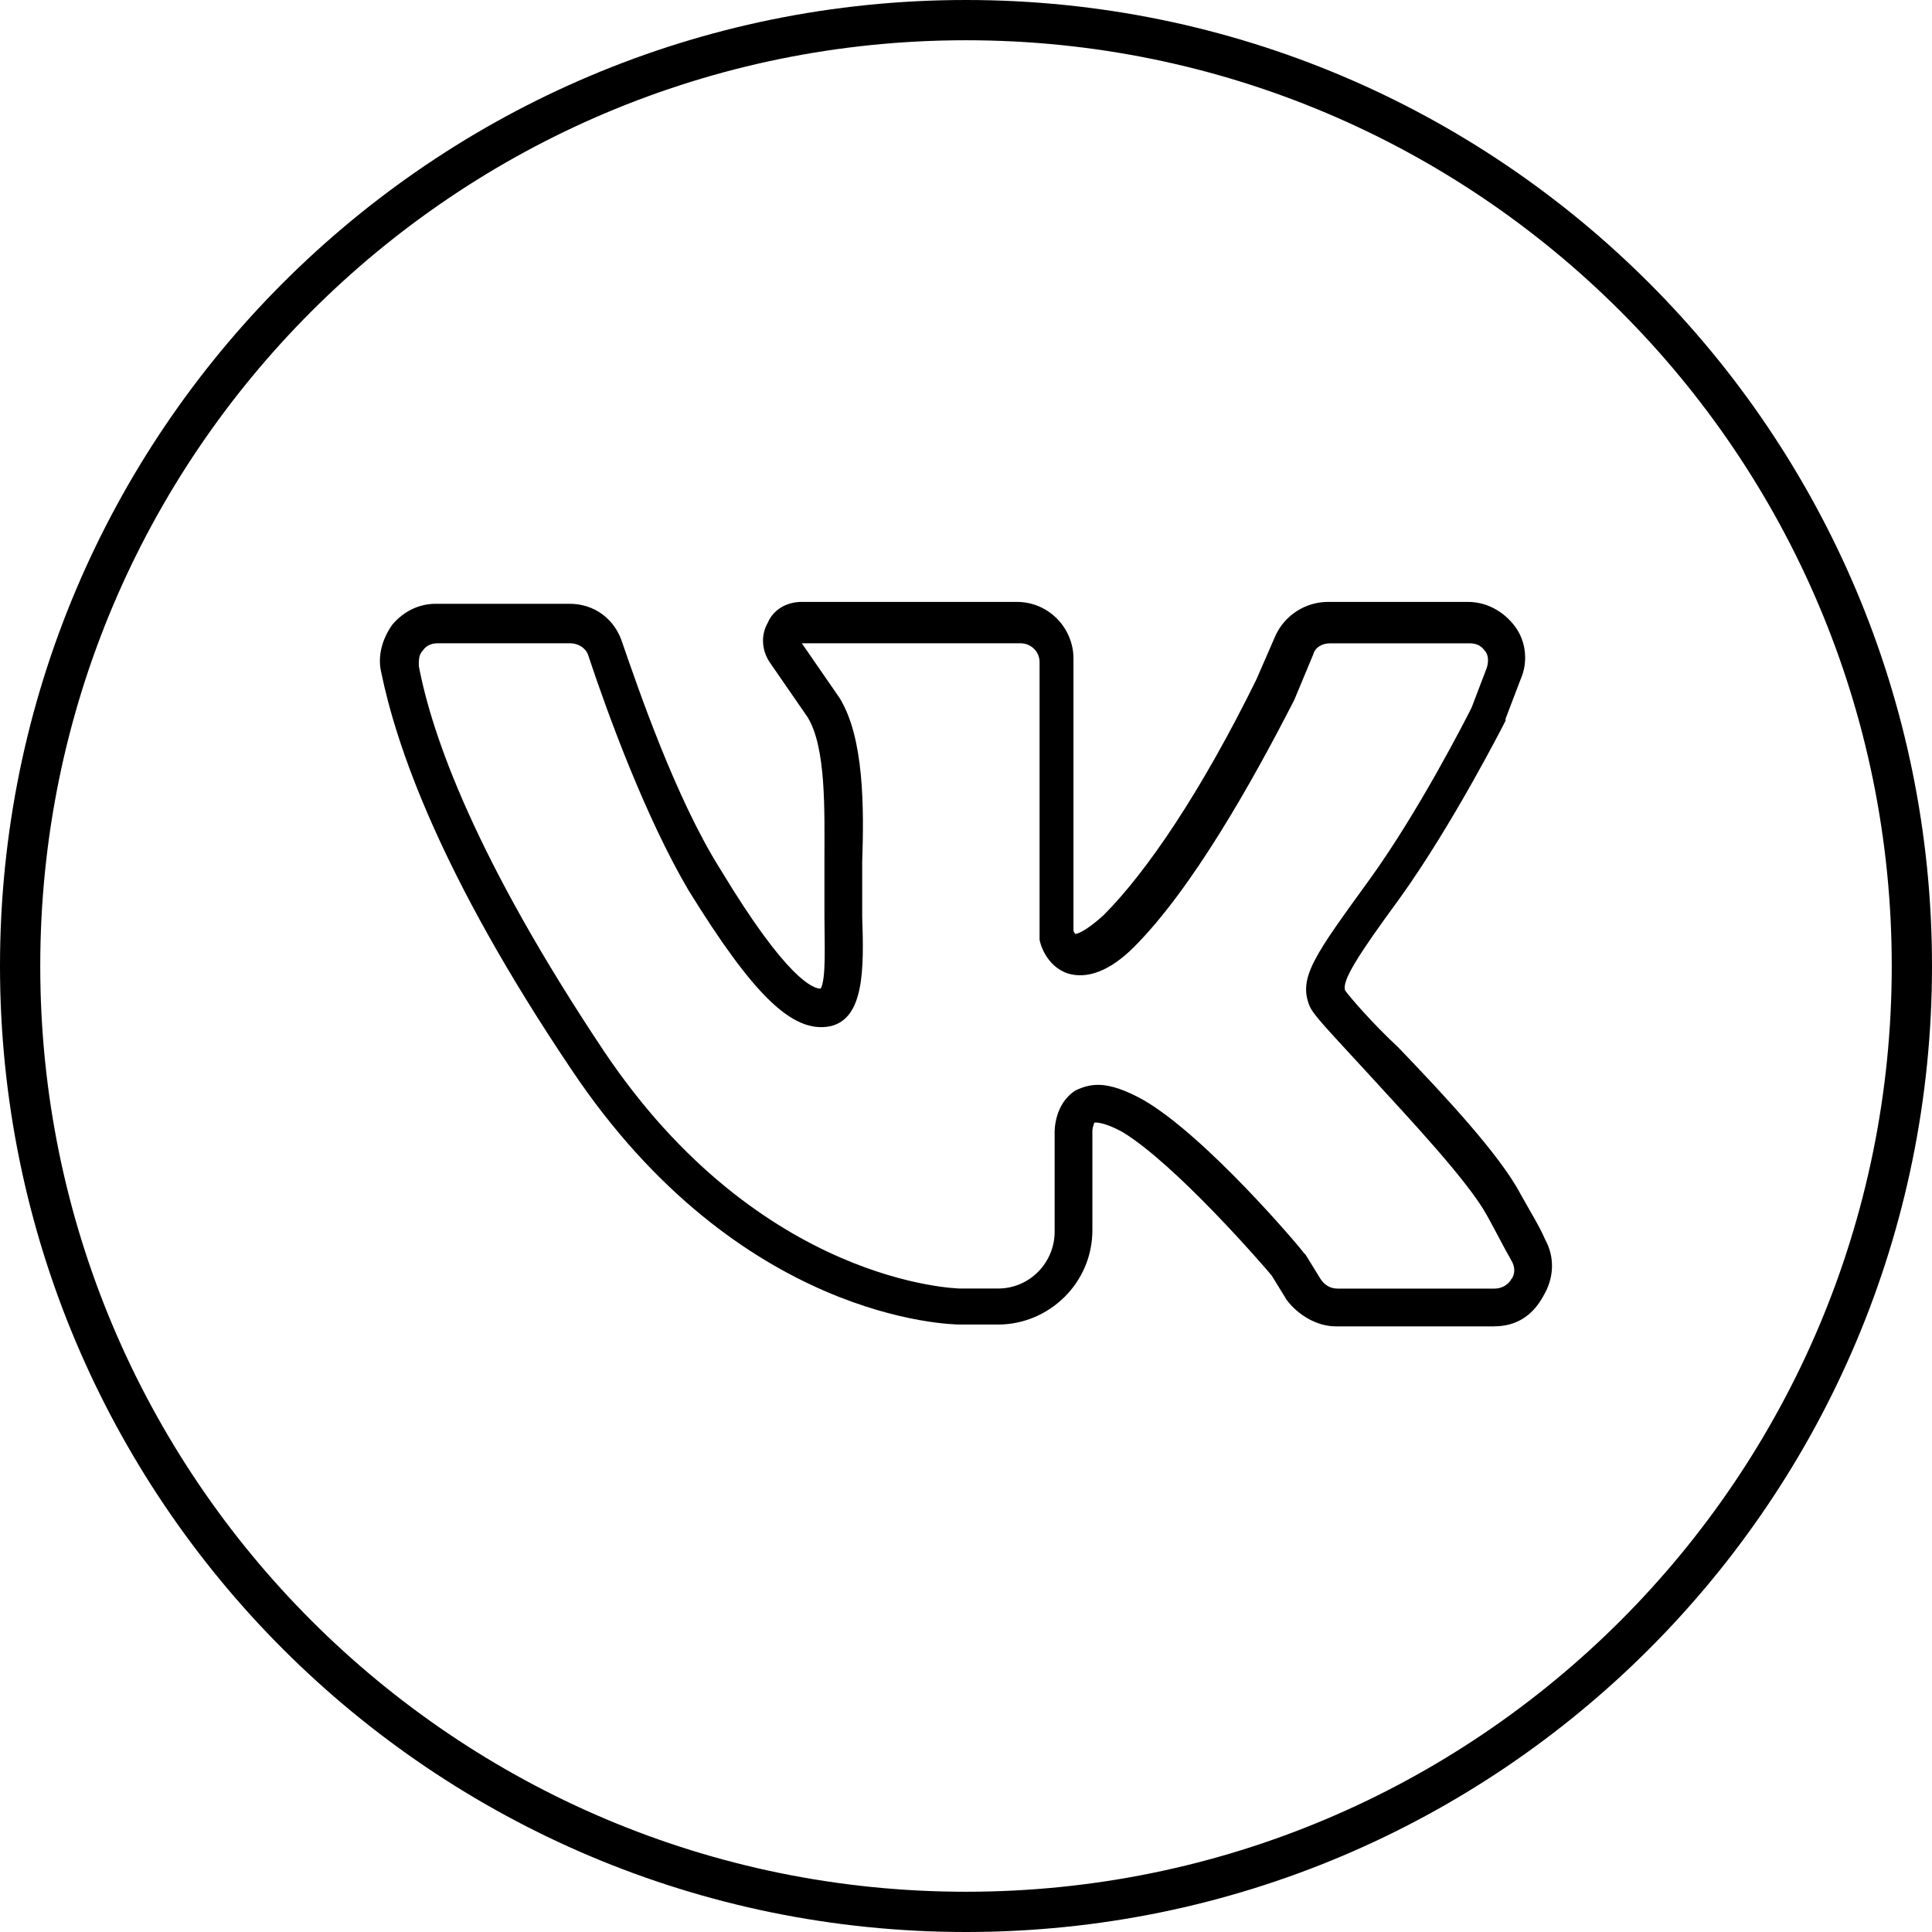
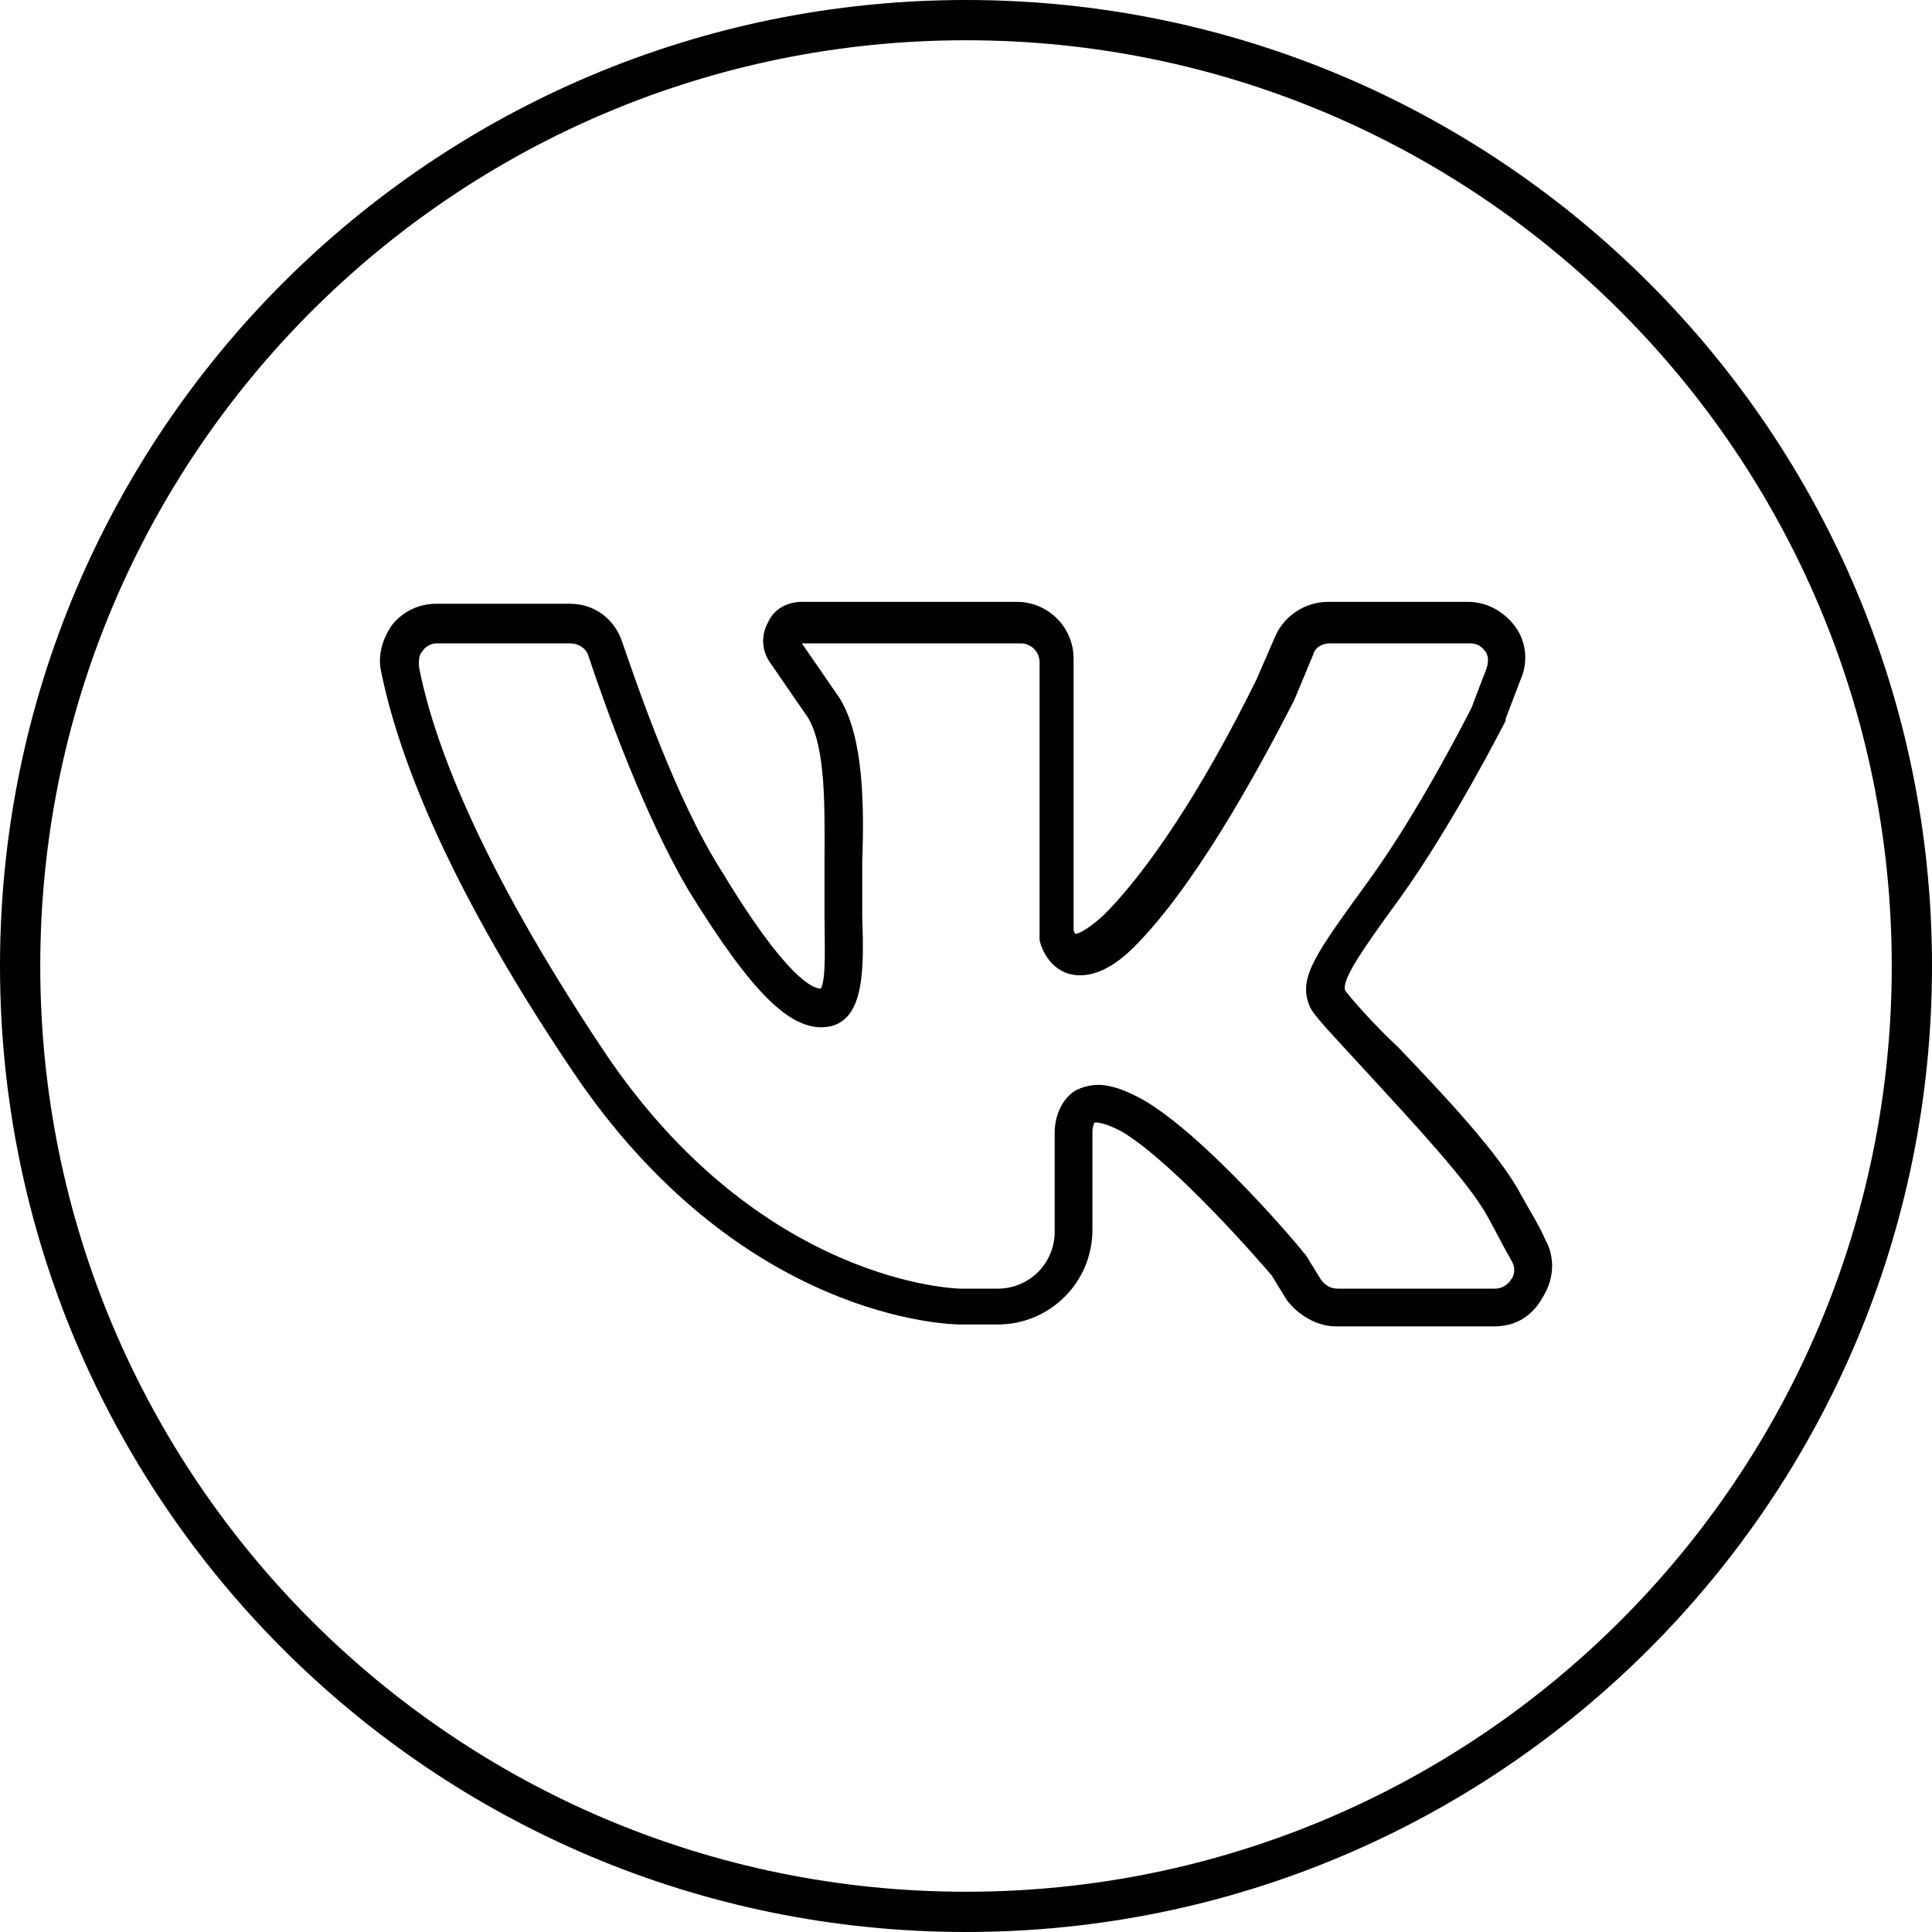
<svg xmlns="http://www.w3.org/2000/svg" fill="none" viewBox="0 0 48 48">
-   <path fill="#000" d="M37.125 32.953h-3.938c-.469 0-.938-.281-1.219-.656l-.375-.609c-.234-.281-2.391-2.766-3.703-3.562-.516-.281-.703-.234-.703-.234s-.047.141-.047.188v2.484c0 1.312-1.078 2.344-2.344 2.344h-.938c-.234 0-5.484-.094-9.656-6.328-3.281-4.875-4.359-8.062-4.734-9.891-.094-.422.047-.844.281-1.172.281-.328.656-.516 1.078-.516h3.328c.609 0 1.125.375 1.312.984.375 1.078 1.312 3.844 2.438 5.625 1.641 2.719 2.297 2.953 2.484 2.953.141-.234.094-1.172.094-1.781v-1.453c0-1.172.047-2.766-.422-3.516l-.938-1.359c-.188-.281-.234-.656-.047-.984.141-.328.469-.516.844-.516h5.344c.797 0 1.406.656 1.406 1.406v6.75c0 .047.047.094.047.094s.188 0 .703-.469c1.078-1.078 2.438-3.094 3.797-5.859l.469-1.078c.234-.516.75-.844 1.312-.844h3.469c.469 0 .891.234 1.172.609.281.375.328.891.141 1.312l-.375.984v.047c-.047.094-1.312 2.578-2.625 4.406-1.031 1.406-1.453 2.062-1.359 2.297.094.141.703.844 1.312 1.406 1.125 1.172 2.531 2.672 3.047 3.656.234.422.469.797.609 1.125.234.422.234.938-.047 1.406-.281.516-.703.75-1.219.75Zm-9.844-6c.328 0 .703.141 1.125.375 1.547.891 3.891 3.656 3.984 3.797l.047.047.375.609c.094.141.234.234.422.234h3.891c.234 0 .375-.141.422-.234.047-.047.141-.234 0-.469-.188-.328-.375-.703-.609-1.125-.469-.844-1.875-2.344-2.906-3.469-1.031-1.125-1.406-1.5-1.5-1.734-.281-.703.141-1.266 1.5-3.141 1.219-1.688 2.391-3.984 2.531-4.266l.375-.984c.047-.141.047-.328-.047-.422-.094-.141-.234-.188-.375-.188h-3.469c-.188 0-.375.094-.422.281l-.469 1.125c-1.031 2.016-2.531 4.688-3.984 6.141-.609.609-1.172.797-1.641.656-.562-.188-.703-.797-.703-.844v-6.891c0-.281-.234-.469-.469-.469h-5.438l.938 1.359c.609.984.609 2.719.562 4.078v1.359c.047 1.312.047 2.531-.797 2.719-.938.188-1.922-.797-3.516-3.375-1.078-1.828-2.016-4.406-2.484-5.812-.047-.188-.234-.328-.469-.328h-3.281c-.141 0-.281.047-.375.188-.094.094-.094.234-.094.375.328 1.734 1.406 4.781 4.594 9.562 3.891 5.812 8.812 5.906 8.859 5.906h.938c.797 0 1.406-.656 1.406-1.406V28.125c0-.047 0-.703.516-1.031.188-.094.375-.141.562-.141Z" />
+   <path fill="#000" d="M37.125 32.953h-3.938c-.468 0-.937-.281-1.218-.656l-.375-.61c-.235-.28-2.39-2.765-3.703-3.562-.516-.281-.704-.234-.704-.234s-.046.14-.046.187v2.484a2.35 2.35 0 0 1-2.344 2.344h-.938c-.234 0-5.484-.094-9.656-6.328-3.281-4.875-4.36-8.062-4.734-9.89-.094-.422.047-.844.28-1.172A1.4 1.4 0 0 1 10.83 15h3.327c.61 0 1.125.375 1.313.984.375 1.079 1.312 3.844 2.437 5.625 1.64 2.72 2.297 2.953 2.485 2.953.14-.234.093-1.171.093-1.78v-1.454c0-1.172.047-2.765-.422-3.515l-.937-1.36a.93.93 0 0 1-.047-.984c.14-.328.469-.516.844-.516h5.344a1.41 1.41 0 0 1 1.406 1.406v6.75c0 .047.047.094.047.094s.187 0 .703-.469c1.078-1.078 2.437-3.093 3.797-5.859l.468-1.078c.235-.516.75-.844 1.313-.844h3.469c.468 0 .89.235 1.172.61.28.375.328.89.14 1.312l-.375.984v.047c-.047.094-1.312 2.578-2.625 4.407-1.031 1.406-1.453 2.062-1.36 2.296.095.141.704.844 1.313 1.407 1.125 1.172 2.532 2.672 3.047 3.656.235.422.469.797.61 1.125.234.422.234.937-.047 1.406-.282.516-.703.75-1.22.75m-9.844-6c.328 0 .703.14 1.125.375 1.547.89 3.89 3.656 3.985 3.797l.046.047.375.61c.094.14.235.234.422.234h3.89a.47.47 0 0 0 .423-.235c.047-.047.14-.234 0-.469-.188-.328-.375-.703-.61-1.125-.468-.843-1.875-2.343-2.906-3.468s-1.406-1.5-1.5-1.735c-.281-.703.14-1.265 1.5-3.14 1.219-1.688 2.39-3.985 2.531-4.266l.375-.984c.047-.14.047-.328-.046-.422a.43.43 0 0 0-.375-.188h-3.47c-.187 0-.374.094-.421.282l-.469 1.125c-1.031 2.015-2.531 4.687-3.984 6.14-.61.61-1.172.797-1.64.656-.563-.187-.704-.796-.704-.843v-6.89a.47.47 0 0 0-.469-.47h-5.437l.937 1.36c.61.984.61 2.719.563 4.078v1.36c.047 1.312.047 2.53-.797 2.718-.938.188-1.922-.797-3.516-3.375-1.078-1.828-2.015-4.406-2.484-5.812-.047-.188-.234-.329-.469-.329h-3.281a.43.43 0 0 0-.375.188c-.094.094-.094.234-.094.375.328 1.734 1.406 4.781 4.594 9.562 3.89 5.813 8.812 5.907 8.86 5.907h.937a1.41 1.41 0 0 0 1.406-1.407v-2.484c0-.047 0-.703.516-1.031q.281-.14.562-.14" />
  <circle cx="24" cy="24" r="23.5" stroke="#000" />
</svg>
